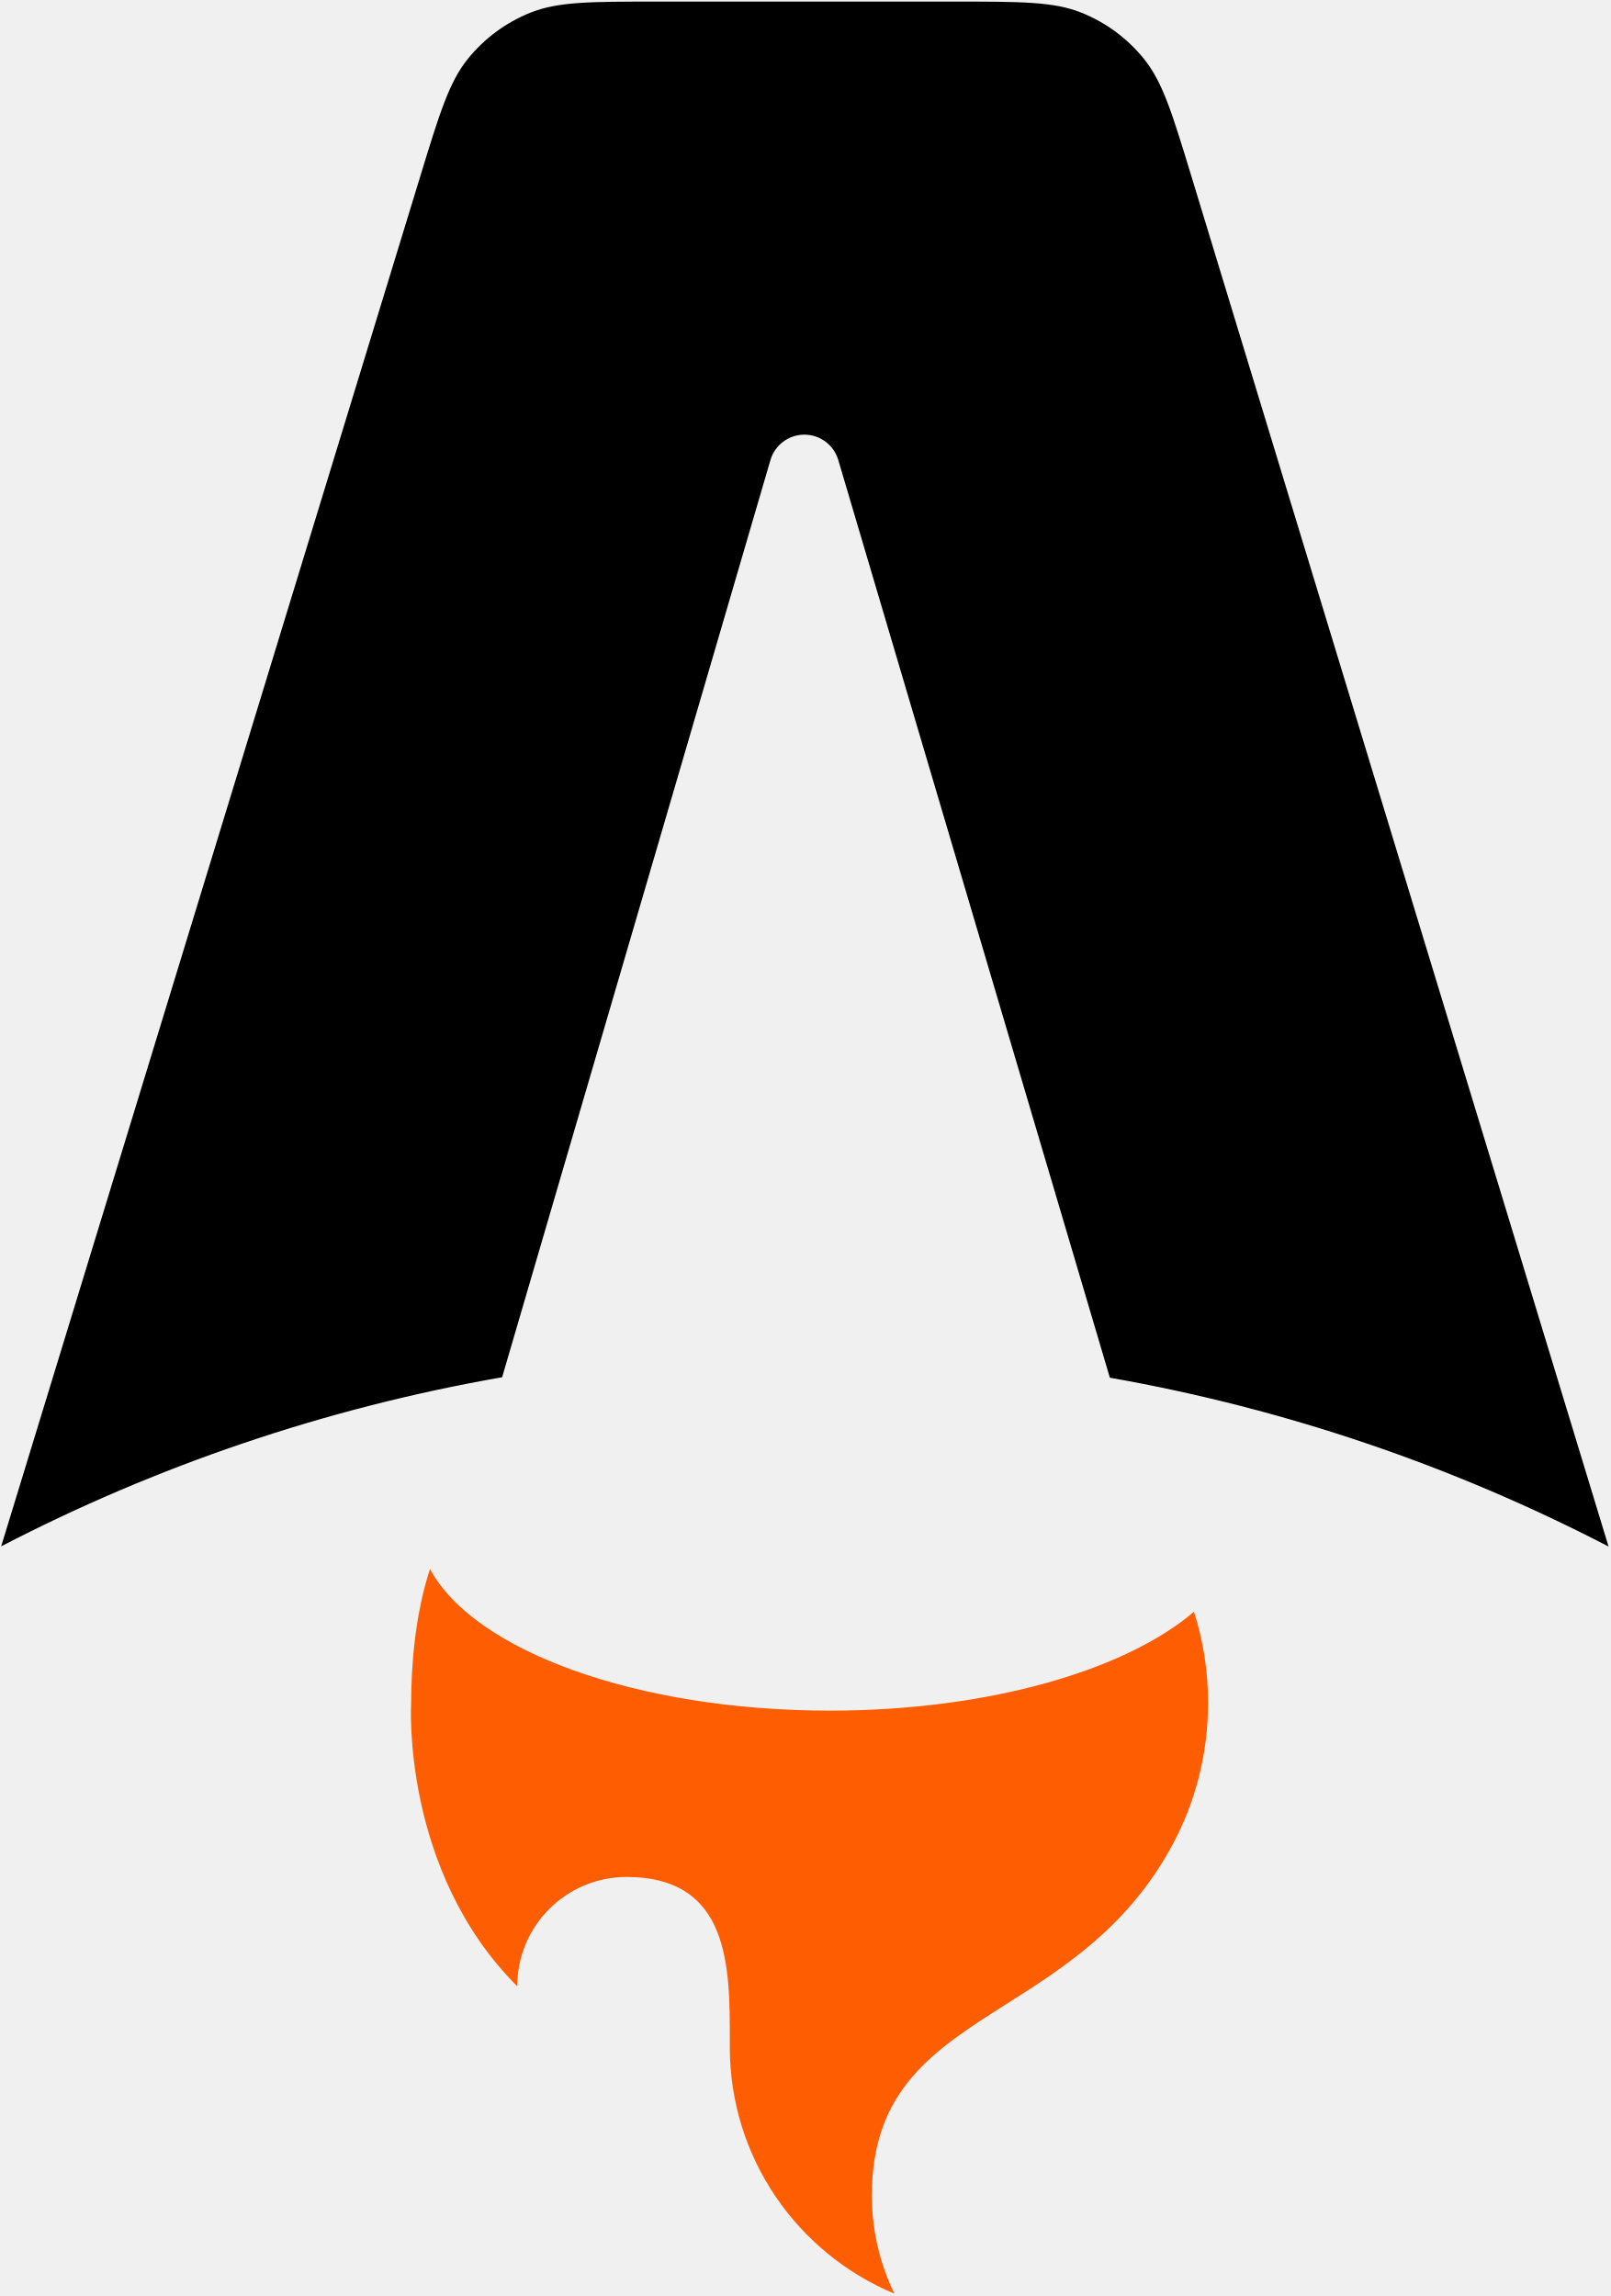
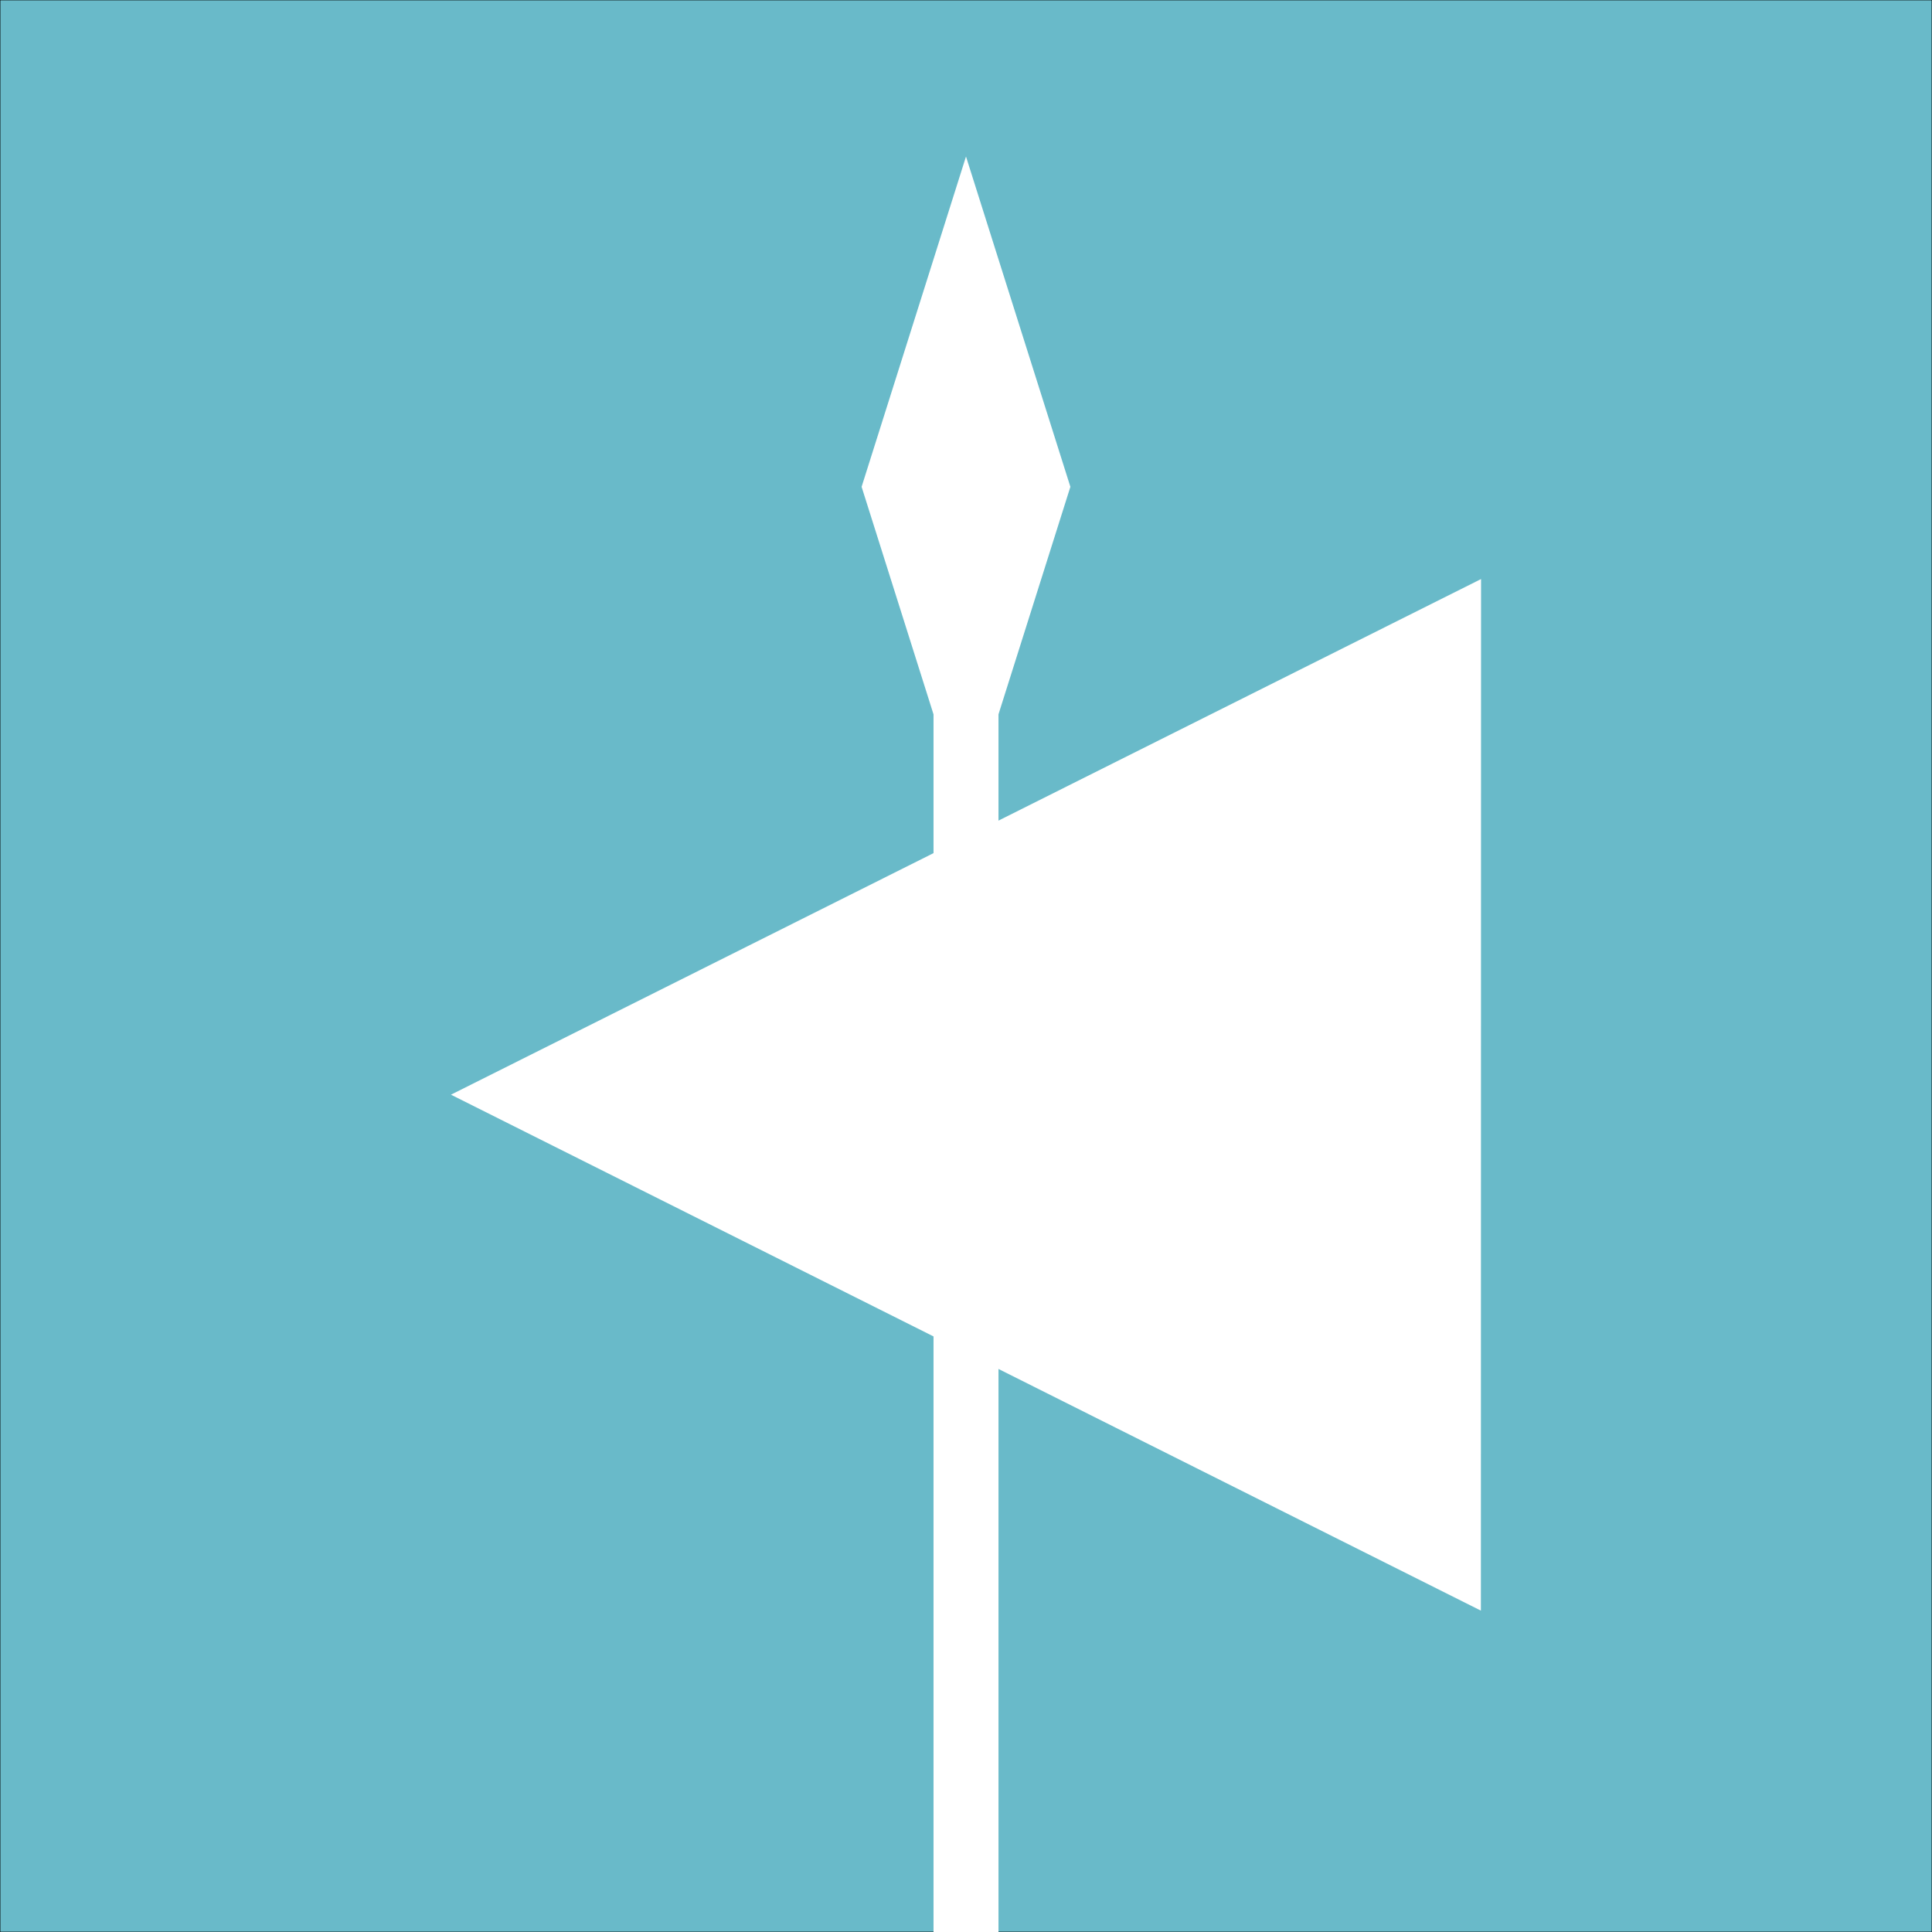
- <svg viewBox="0 0 627 894" fill="none">
-   <path fill-rule="evenodd" clip-rule="evenodd" d="M445.433 22.983C452.722 32.032 456.439 44.243 463.873 68.665L626.281 602.176C566.234 571.026 500.957 548.56 432.115 536.439L326.371 179.099C324.641 173.252 319.27 169.241 313.173 169.241C307.06 169.241 301.68 173.273 299.963 179.14L195.5 536.259C126.338 548.325 60.763 570.832 0.459 602.095L163.664 68.541C171.121 44.162 174.85 31.972 182.14 22.939C188.575 14.965 196.946 8.772 206.454 4.95C217.224 0.622 229.971 0.622 255.466 0.622H372.034C397.562 0.622 410.326 0.622 421.106 4.96C430.622 8.789 438.998 14.995 445.433 22.983Z" fill="currentColor" />
-   <path fill-rule="evenodd" clip-rule="evenodd" d="M464.867 627.566C438.094 650.46 384.655 666.073 323.101 666.073C247.551 666.073 184.229 642.553 167.426 610.921C161.419 629.05 160.072 649.798 160.072 663.052C160.072 663.052 156.114 728.134 201.38 773.401C201.38 749.896 220.435 730.842 243.939 730.842C284.226 730.842 284.181 765.99 284.144 794.506C284.143 795.36 284.142 796.209 284.142 797.051C284.142 840.333 310.595 877.436 348.215 893.075C342.596 881.518 339.444 868.54 339.444 854.825C339.444 813.545 363.679 798.175 391.845 780.311C414.255 766.098 439.155 750.307 456.315 718.629C465.268 702.101 470.352 683.17 470.352 663.052C470.352 650.68 468.43 638.757 464.867 627.566Z" fill="#FF5D01" />
+ <svg xmlns="http://www.w3.org/2000/svg" width="100%" height="100%" viewBox="0 0 3000 3000" version="1.1" xml:space="preserve" style="fill-rule:evenodd;clip-rule:evenodd;stroke-linecap:round;stroke-linejoin:round;stroke-miterlimit:1.5;">
+   <g transform="matrix(3.25176,0,0,2.6672,-2541.29,-4000.8)">
+     <rect x="781.512" y="1500" width="922.578" height="1124.77" style="fill:rgb(105,186,201);stroke:black;stroke-width:0.34px;" />
+   </g>
+   <g id="レイヤー1" transform="matrix(1,0,0,1,24.2847,-13.8225)">
+     <g transform="matrix(0.870241,0,0,1.4575,57.8008,-318.978)">
+       <rect x="1571.37" y="708.371" width="115.938" height="1578.29" style="fill:white;" />
+     </g>
+     <g transform="matrix(0.000217773,-1.41147,1.50973,0.000232933,-1059.85,3978.06)">
+       <path d="M1604.49,1149.52L2171.92,2208.91L1037.05,2208.91L1604.49,1149.52Z" style="fill:white;" />
+     </g>
+     <g transform="matrix(1.38679,0,0,2.08025,-1195.51,-78.6603)">
+       <path d="M1926.19,161.286L2043.07,407.84L1926.19,654.394L1809.3,407.84L1926.19,161.286Z" style="fill:white;" />
+     </g>
+   </g>
</svg>
